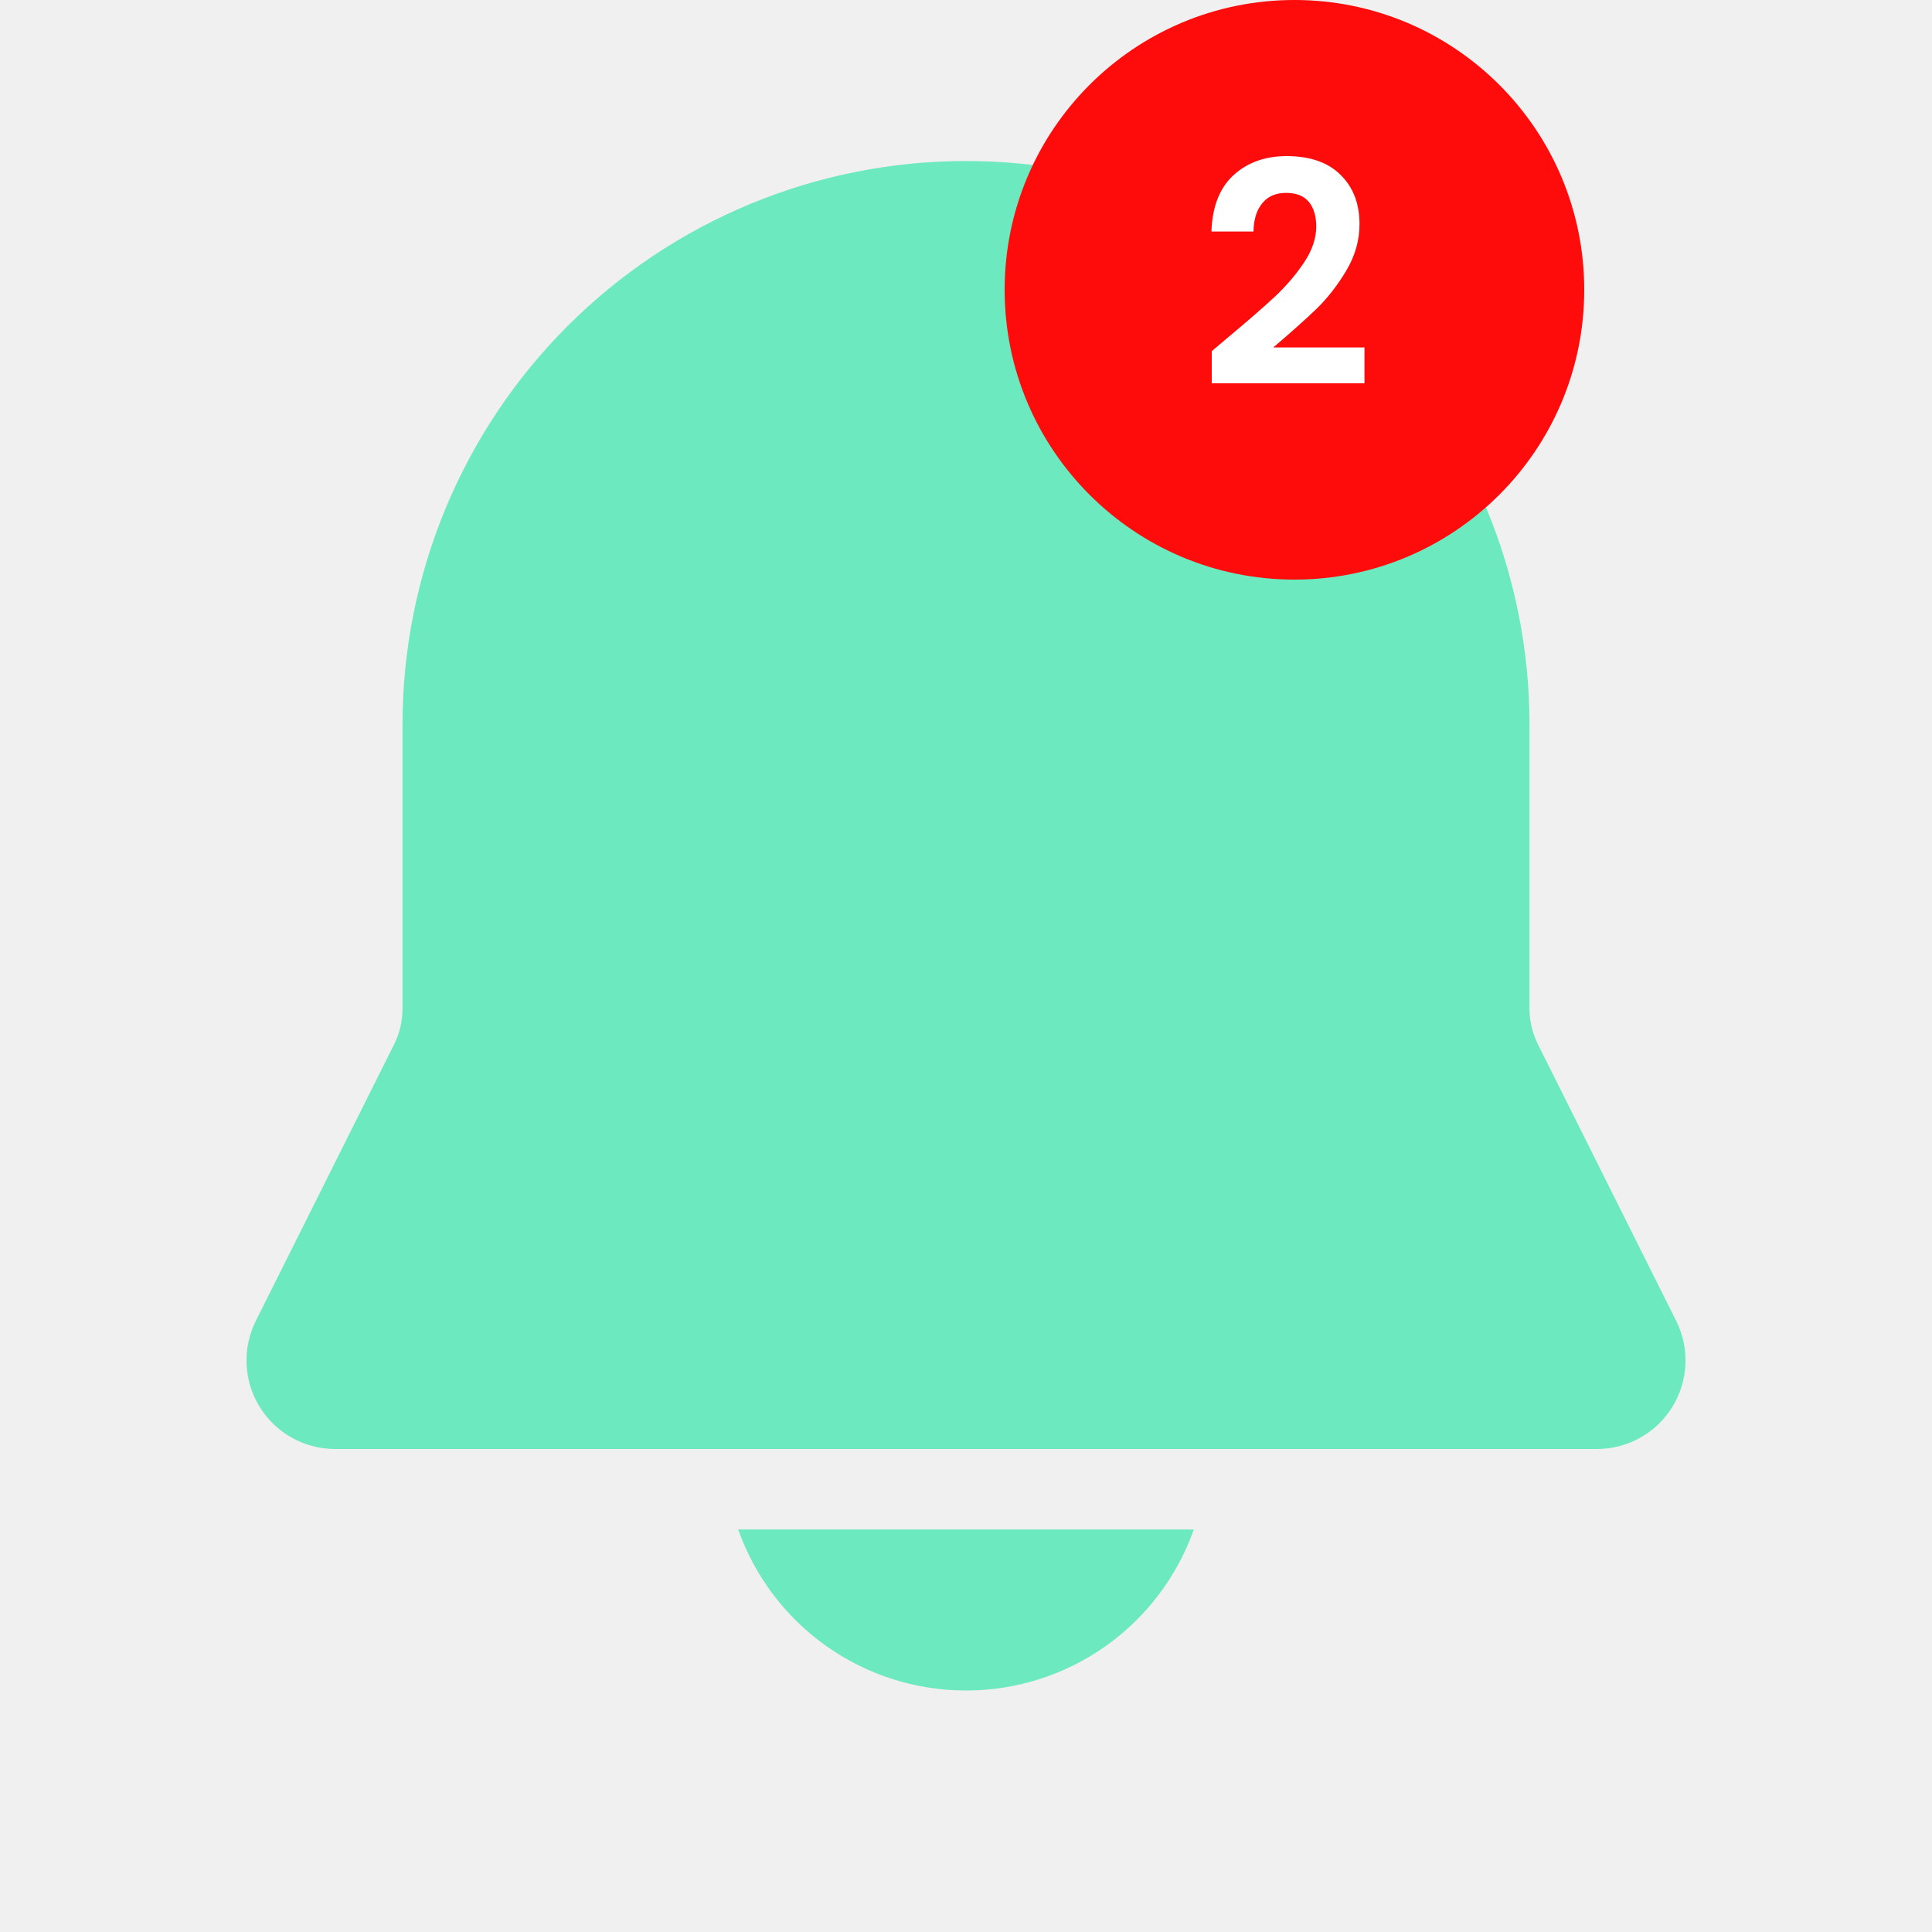
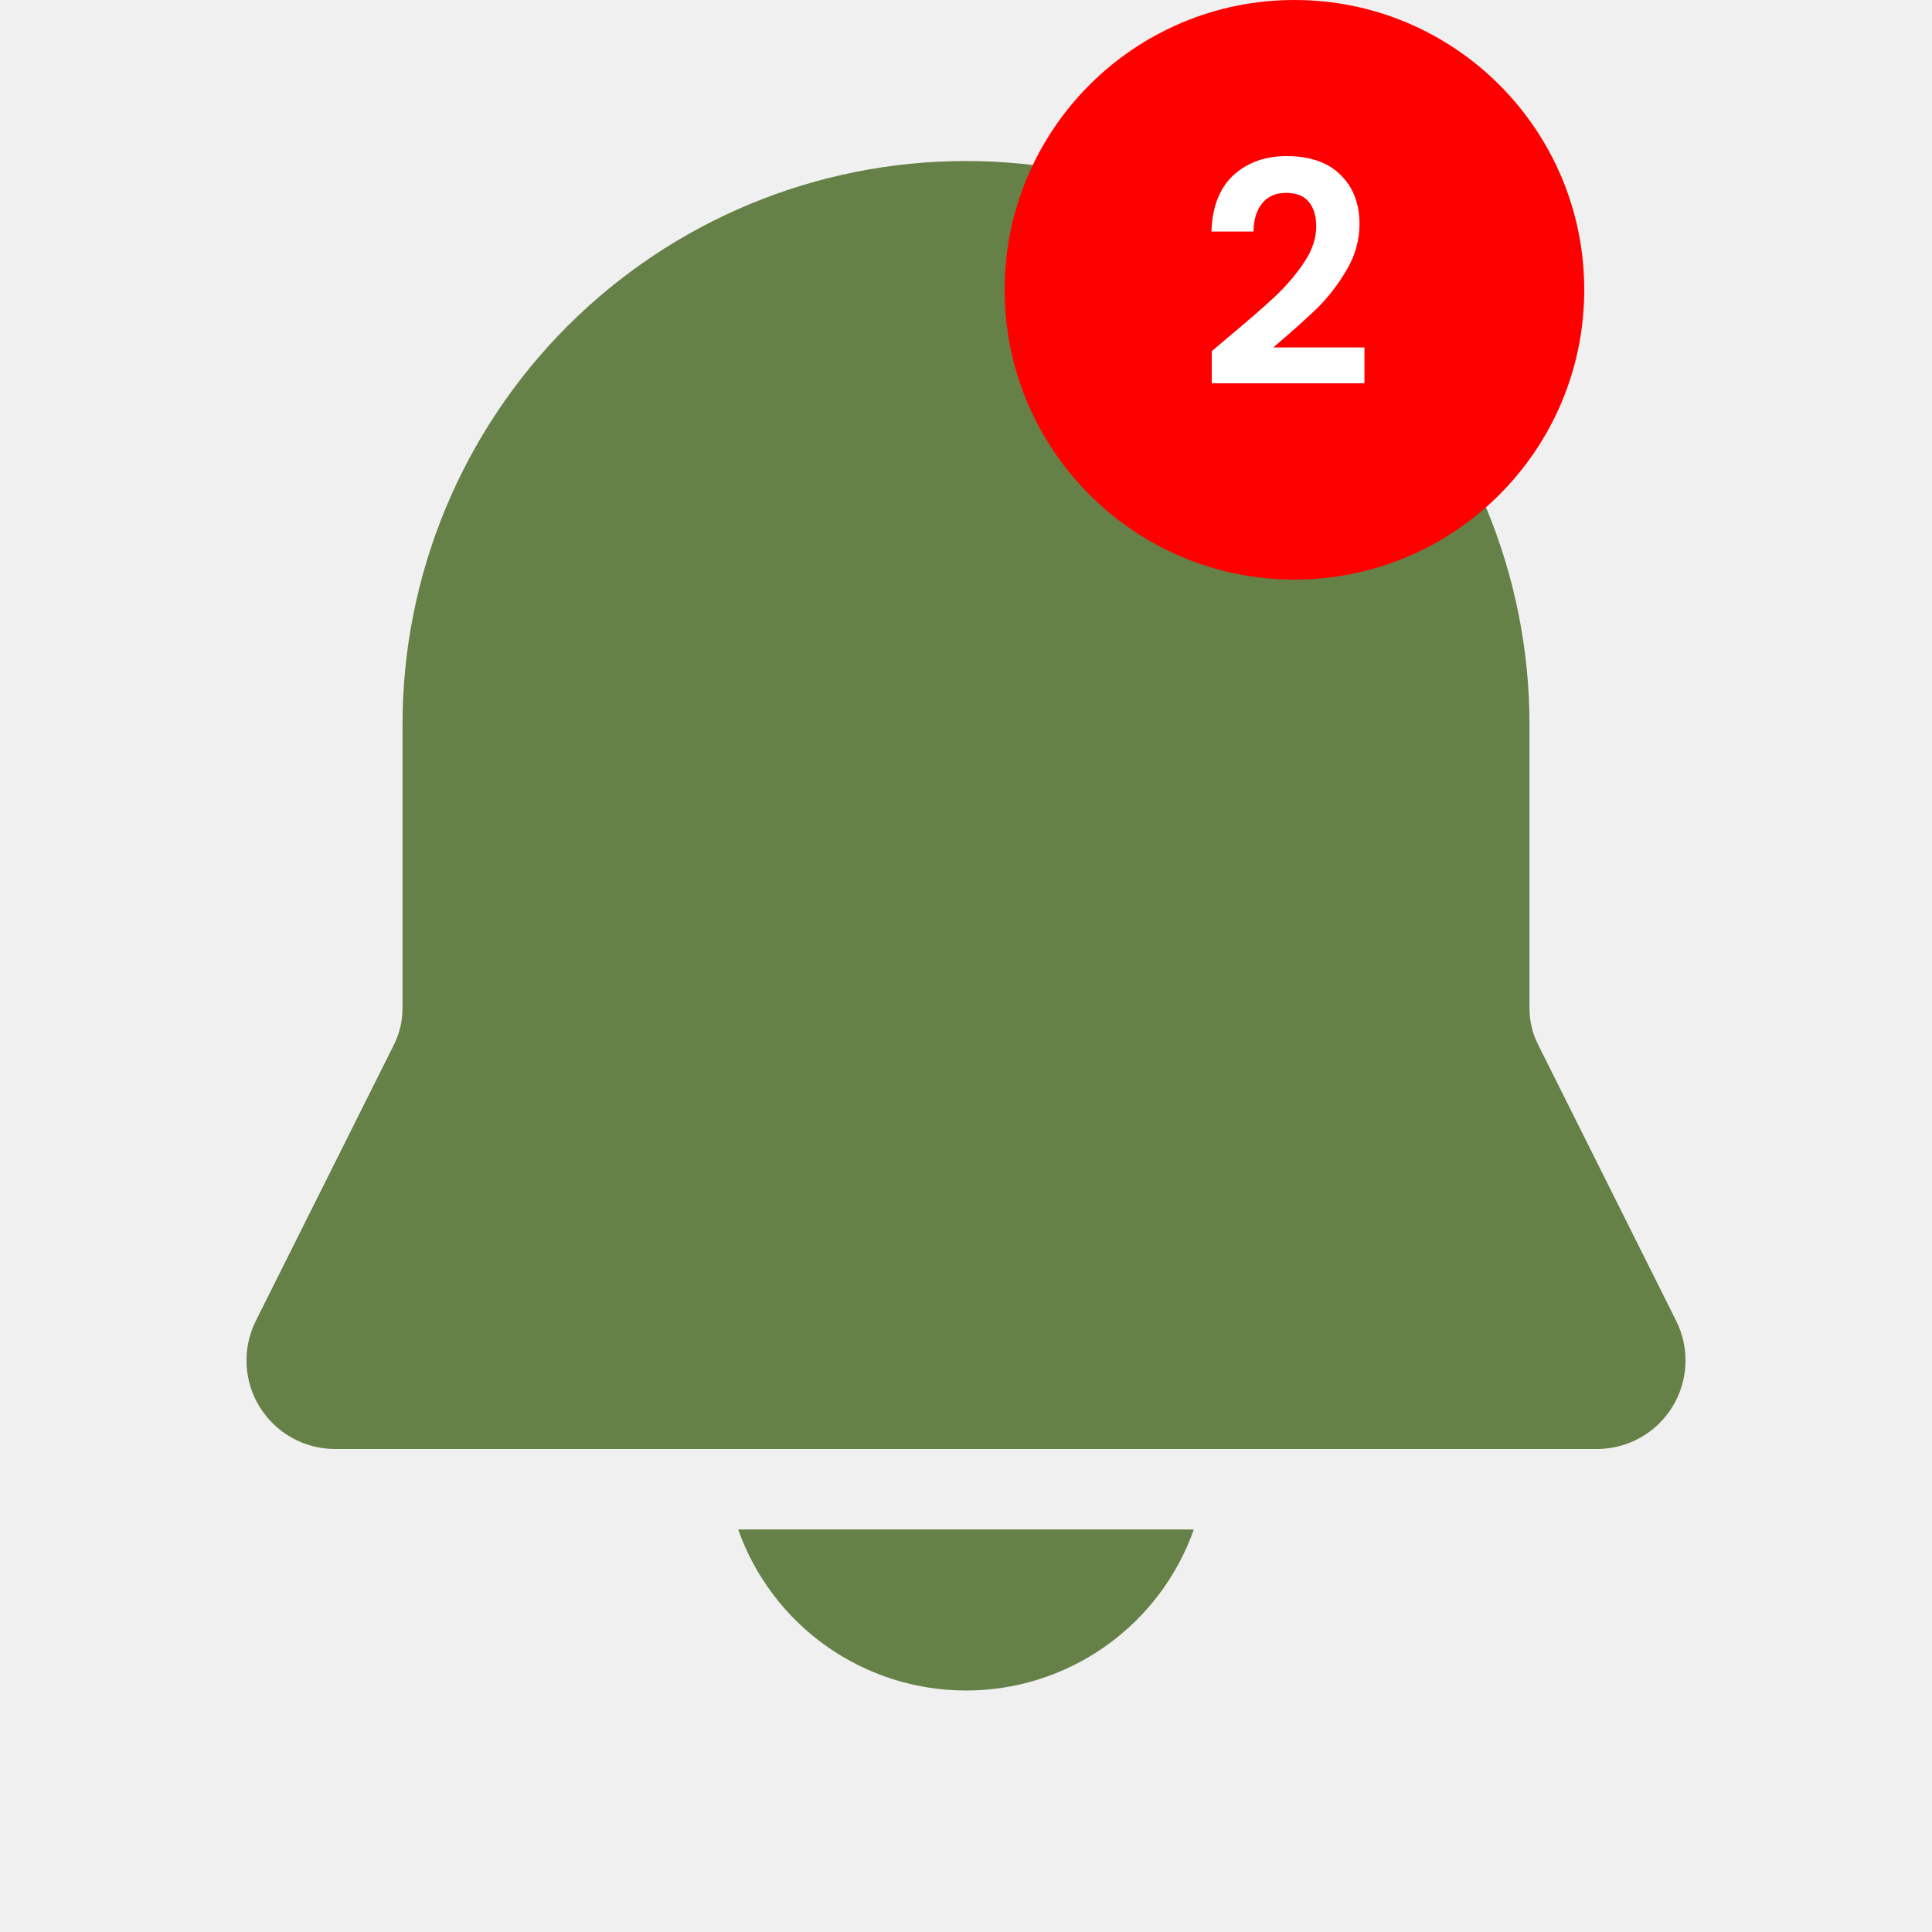
- <svg xmlns="http://www.w3.org/2000/svg" width="50" height="50" viewBox="0 0 50 50" fill="none">
+ <svg xmlns="http://www.w3.org/2000/svg" width="50" height="50" viewBox="0 0 50 50" fill="#658147">
  <g clip-path="url(#clip0_1_5562)">
-     <path d="M25 4.167C21.132 4.167 17.423 5.703 14.688 8.438C11.953 11.173 10.417 14.882 10.417 18.75V26.1C10.417 26.423 10.342 26.742 10.198 27.031L6.621 34.183C6.446 34.533 6.364 34.921 6.381 35.311C6.399 35.701 6.516 36.081 6.721 36.413C6.927 36.745 7.214 37.02 7.555 37.21C7.896 37.4 8.28 37.5 8.671 37.5H41.329C41.72 37.5 42.104 37.4 42.445 37.21C42.787 37.02 43.074 36.745 43.279 36.413C43.484 36.081 43.601 35.701 43.619 35.311C43.636 34.921 43.554 34.533 43.379 34.183L39.804 27.031C39.659 26.742 39.584 26.423 39.583 26.1V18.75C39.583 14.882 38.047 11.173 35.312 8.438C32.577 5.703 28.868 4.167 25 4.167ZM25 43.75C23.707 43.751 22.446 43.35 21.39 42.604C20.334 41.858 19.535 40.802 19.104 39.583H30.896C30.465 40.802 29.666 41.858 28.61 42.604C27.555 43.35 26.293 43.751 25 43.75Z" fill="#6CE9BF" />
-     <circle cx="33.5" cy="7.5" r="7.5" fill="#FE0B0B" />
+     <path d="M25 4.167C21.132 4.167 17.423 5.703 14.688 8.438C11.953 11.173 10.417 14.882 10.417 18.75V26.1C10.417 26.423 10.342 26.742 10.198 27.031L6.621 34.183C6.446 34.533 6.364 34.921 6.381 35.311C6.399 35.701 6.516 36.081 6.721 36.413C6.927 36.745 7.214 37.02 7.555 37.21C7.896 37.4 8.28 37.5 8.671 37.5H41.329C41.72 37.5 42.104 37.4 42.445 37.21C42.787 37.02 43.074 36.745 43.279 36.413C43.484 36.081 43.601 35.701 43.619 35.311C43.636 34.921 43.554 34.533 43.379 34.183L39.804 27.031C39.659 26.742 39.584 26.423 39.583 26.1V18.75C39.583 14.882 38.047 11.173 35.312 8.438C32.577 5.703 28.868 4.167 25 4.167ZM25 43.75C23.707 43.751 22.446 43.35 21.39 42.604C20.334 41.858 19.535 40.802 19.104 39.583H30.896C30.465 40.802 29.666 41.858 28.61 42.604C27.555 43.35 26.293 43.751 25 43.75Z" fill="#658147" />
+     <circle cx="33.5" cy="7.5" r="7.5" fill="red" />
    <path d="M31.776 8.736C32.288 8.309 32.696 7.955 33 7.672C33.304 7.384 33.557 7.085 33.76 6.776C33.963 6.467 34.064 6.163 34.064 5.864C34.064 5.592 34 5.379 33.872 5.224C33.744 5.069 33.547 4.992 33.28 4.992C33.013 4.992 32.808 5.083 32.664 5.264C32.52 5.44 32.445 5.683 32.44 5.992H31.352C31.373 5.352 31.563 4.867 31.92 4.536C32.283 4.205 32.741 4.04 33.296 4.04C33.904 4.04 34.371 4.203 34.696 4.528C35.021 4.848 35.184 5.272 35.184 5.8C35.184 6.216 35.072 6.613 34.848 6.992C34.624 7.371 34.368 7.701 34.08 7.984C33.792 8.261 33.416 8.597 32.952 8.992H35.312V9.92H31.36V9.088L31.776 8.736Z" fill="white" />
  </g>
  <defs>
    <clipPath id="clip0_1_5562">
-       <rect width="50" height="50" fill="white" />
+       <rect width="50" height="50" fill="#658147" />
    </clipPath>
  </defs>
</svg>
